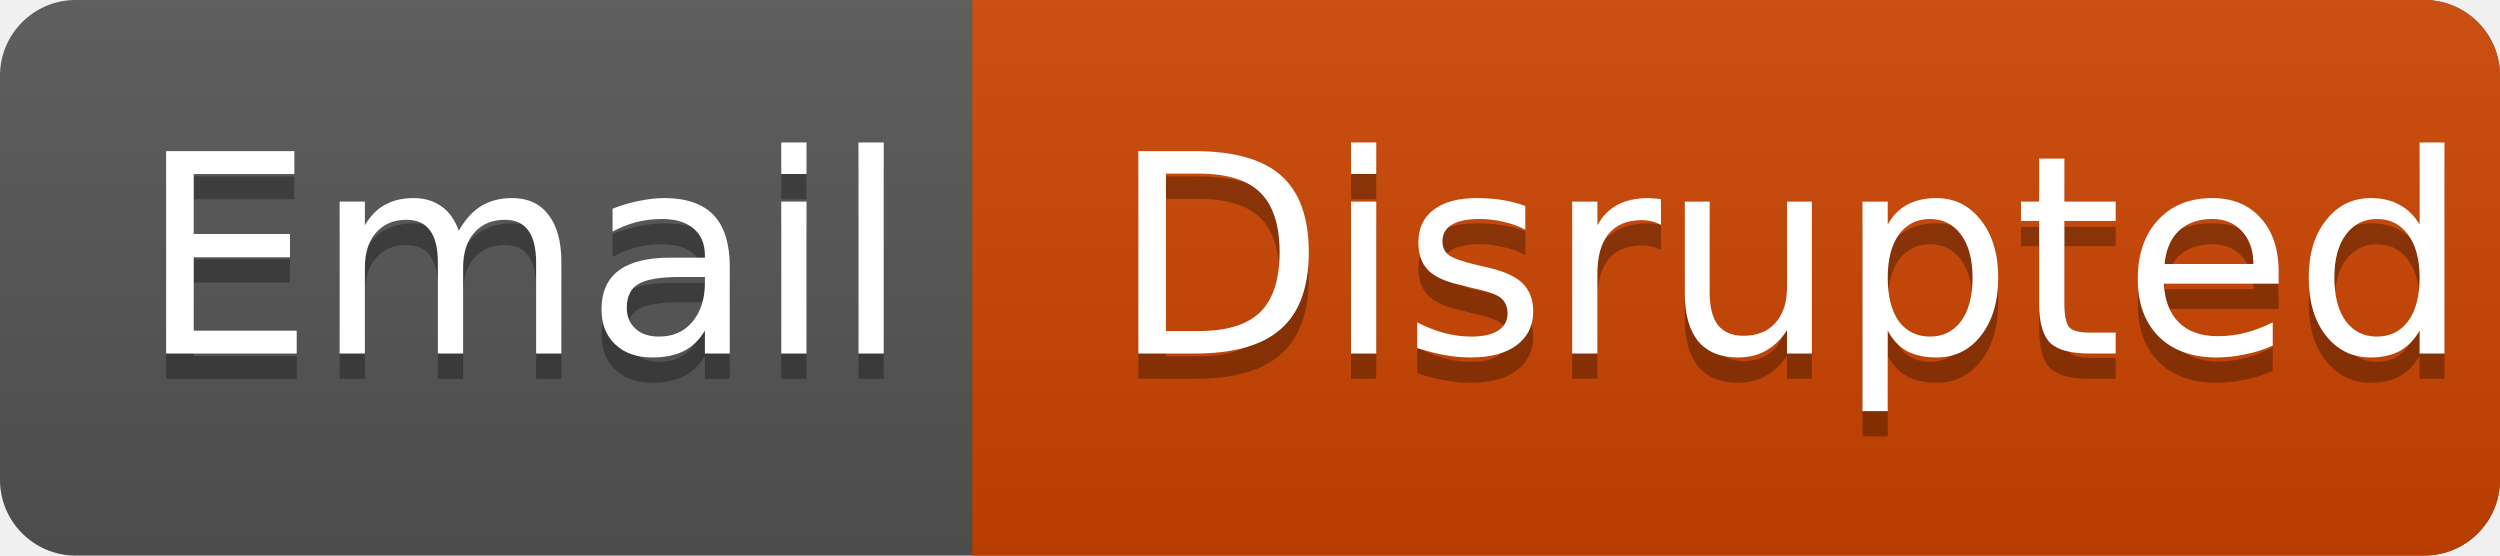
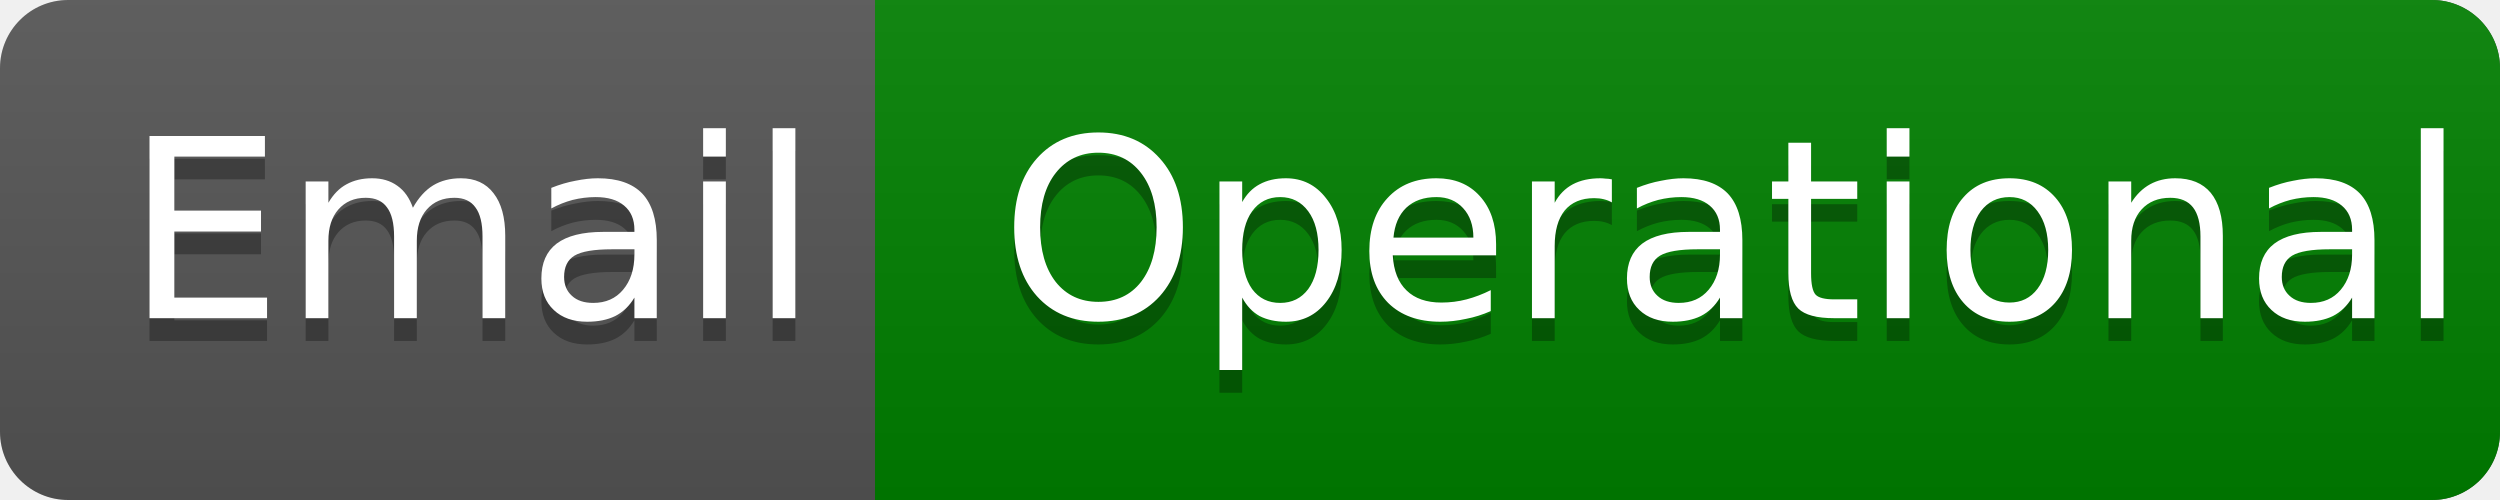
- <svg xmlns="http://www.w3.org/2000/svg" height="2em" width="18ex" font-family="DejaVu Sans,Verdana,Geneva,sans-serif" font-size="11">
+ <svg xmlns="http://www.w3.org/2000/svg" height="2em" width="20ex" font-family="DejaVu Sans,Verdana,Geneva,sans-serif" font-size="11">
  <linearGradient id="b" x2="0" y2="100%">
    <stop offset="0" stop-color="#bbb" stop-opacity=".1" />
    <stop offset="1" stop-opacity=".1" />
  </linearGradient>
  <clipPath id="a">
    <rect width="100%" height="100%" rx="3" fill="#fff" />
  </clipPath>
  <g clip-path="url(#a)" fill="#fff">
    <rect x="0" y="0" width="100%" height="100%" fill="#555" />
-     <rect x="7ex" y="0" height="100%" width="100%" fill="#c40" />
+     <rect x="7ex" y="0" height="100%" width="100%" fill="green" />
    <rect x="0" y="0" width="100%" height="100%" fill="url(#b)" />
    <text x="1ex" y="15" fill="#010101" fill-opacity=".3">Email</text>
    <text x="1ex" y="14">Email</text>
-     <text x="8ex" y="15" fill="#010101" fill-opacity=".3">Disrupted</text>
-     <text x="8ex" y="14">Disrupted</text>
+     <text x="8ex" y="15" fill="#010101" fill-opacity=".3">Operational</text>
+     <text x="8ex" y="14">Operational</text>
  </g>
</svg>
